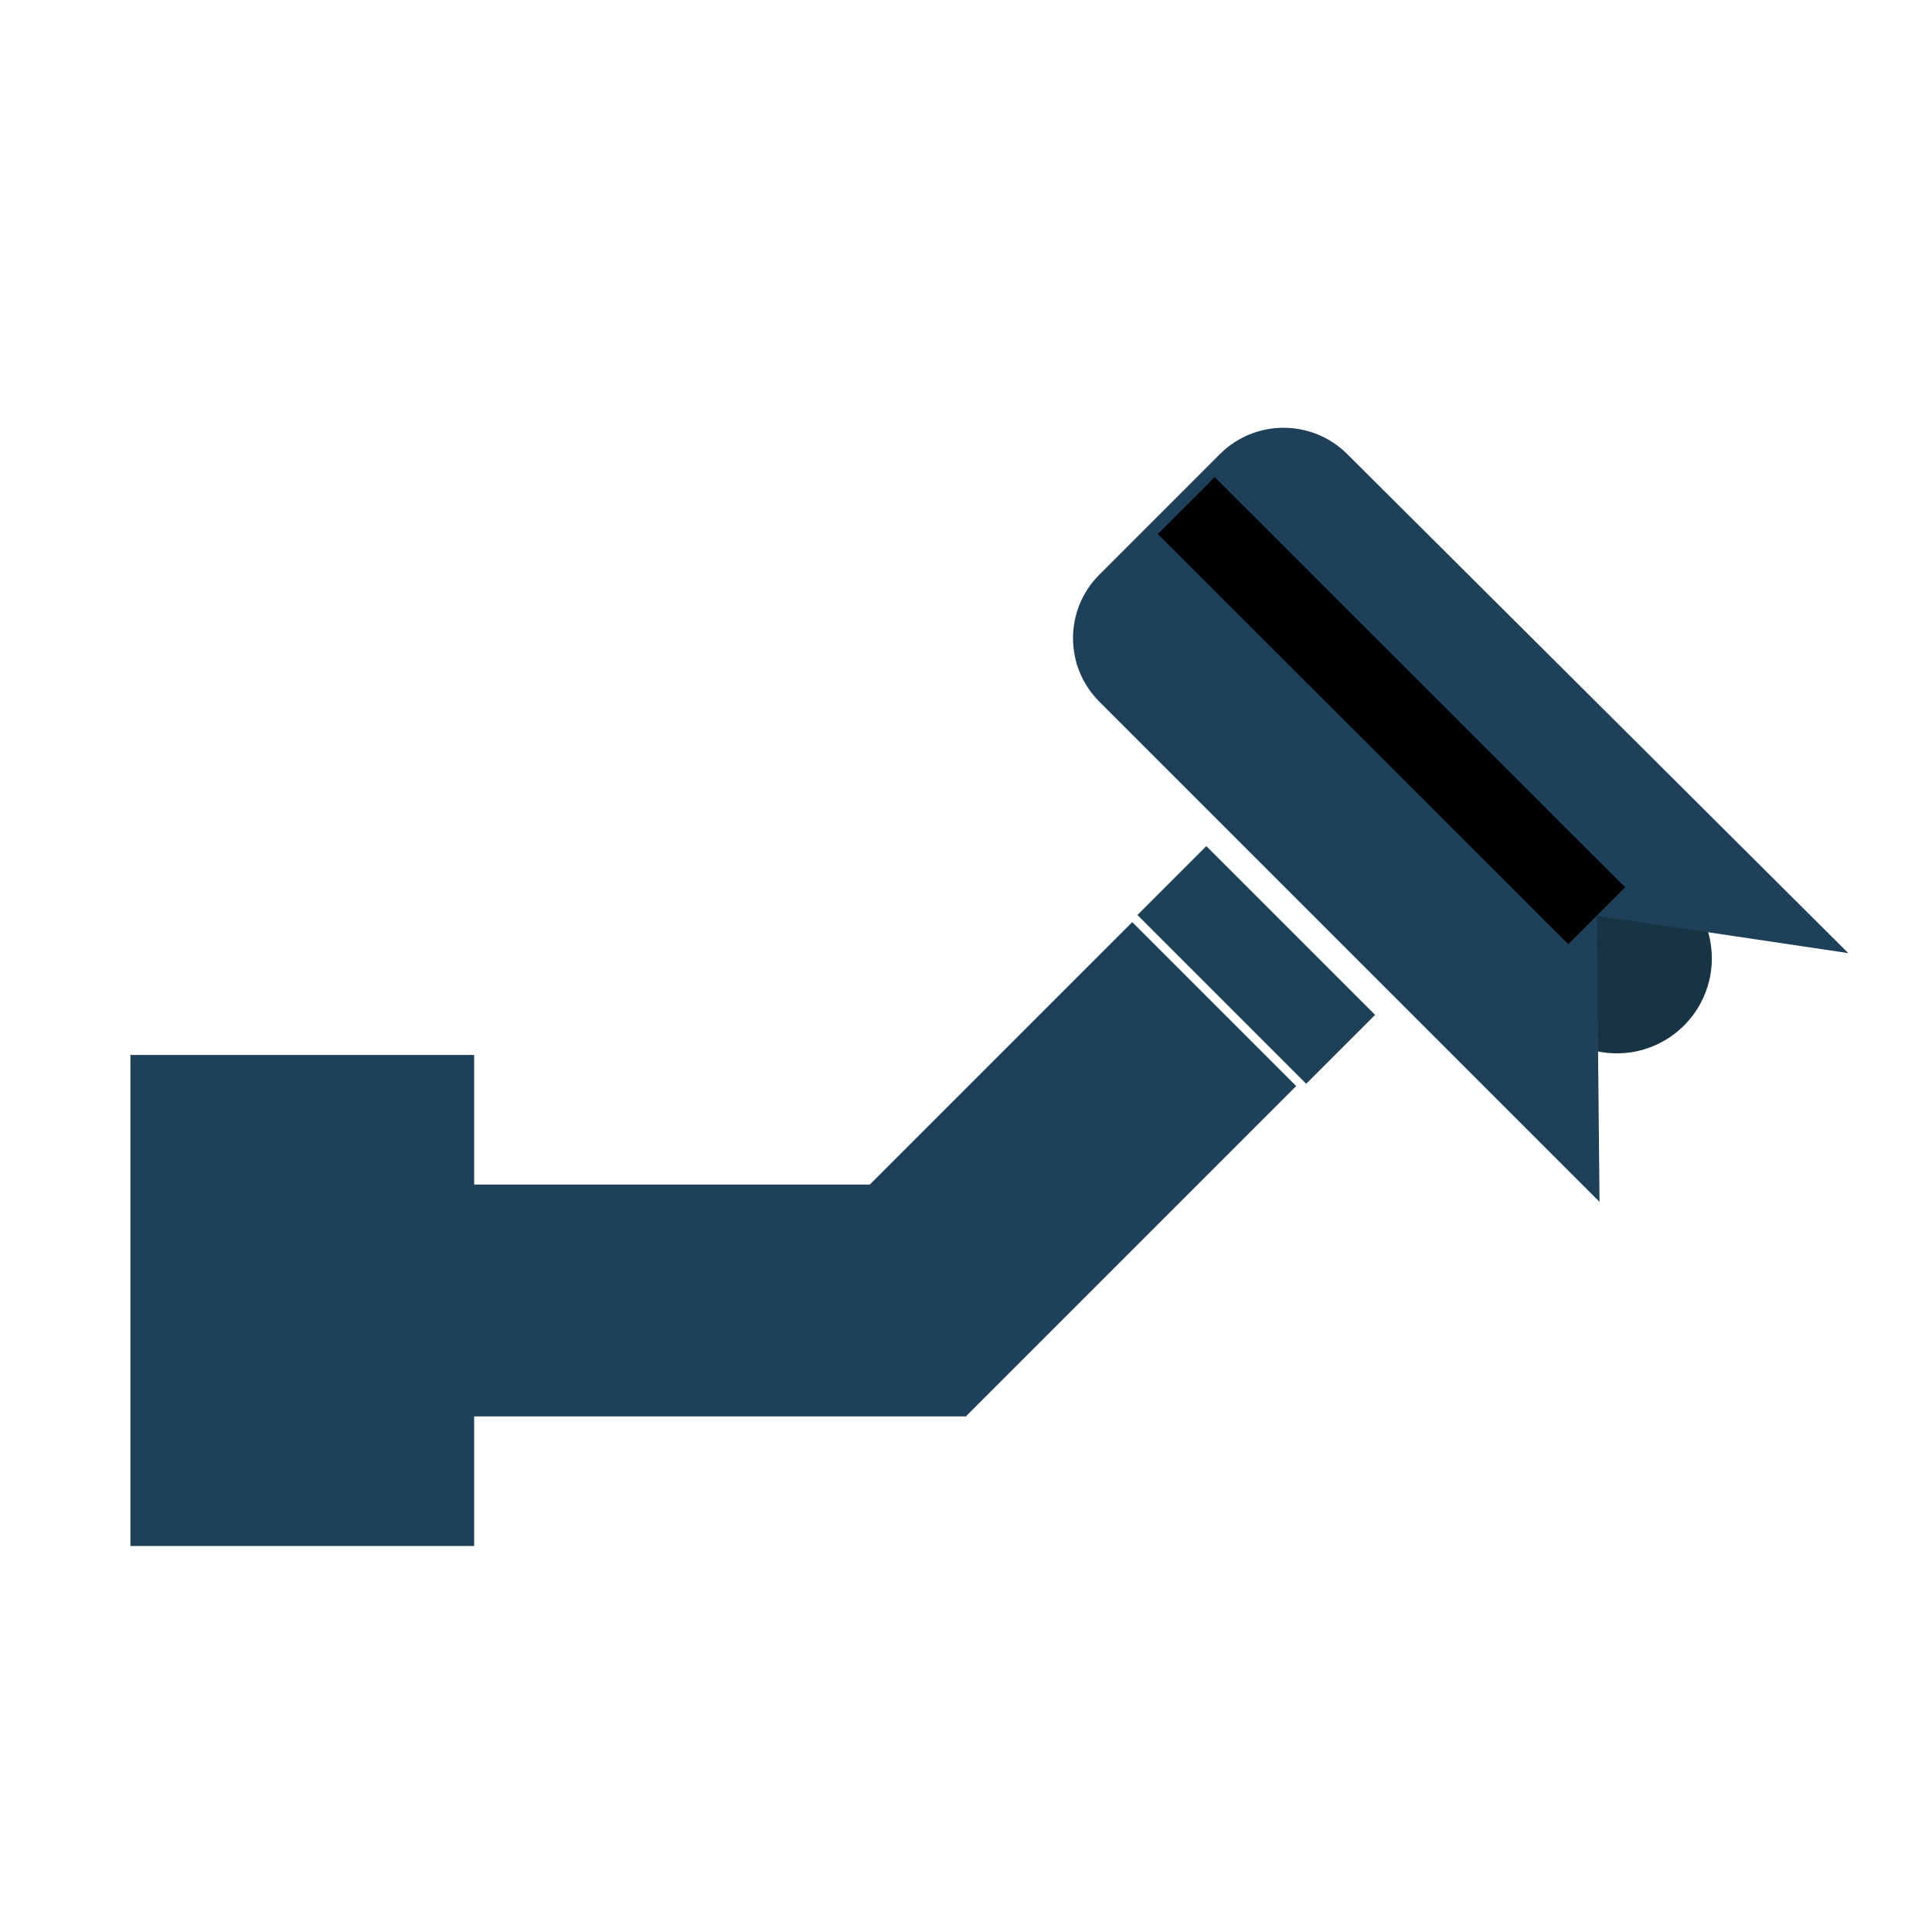
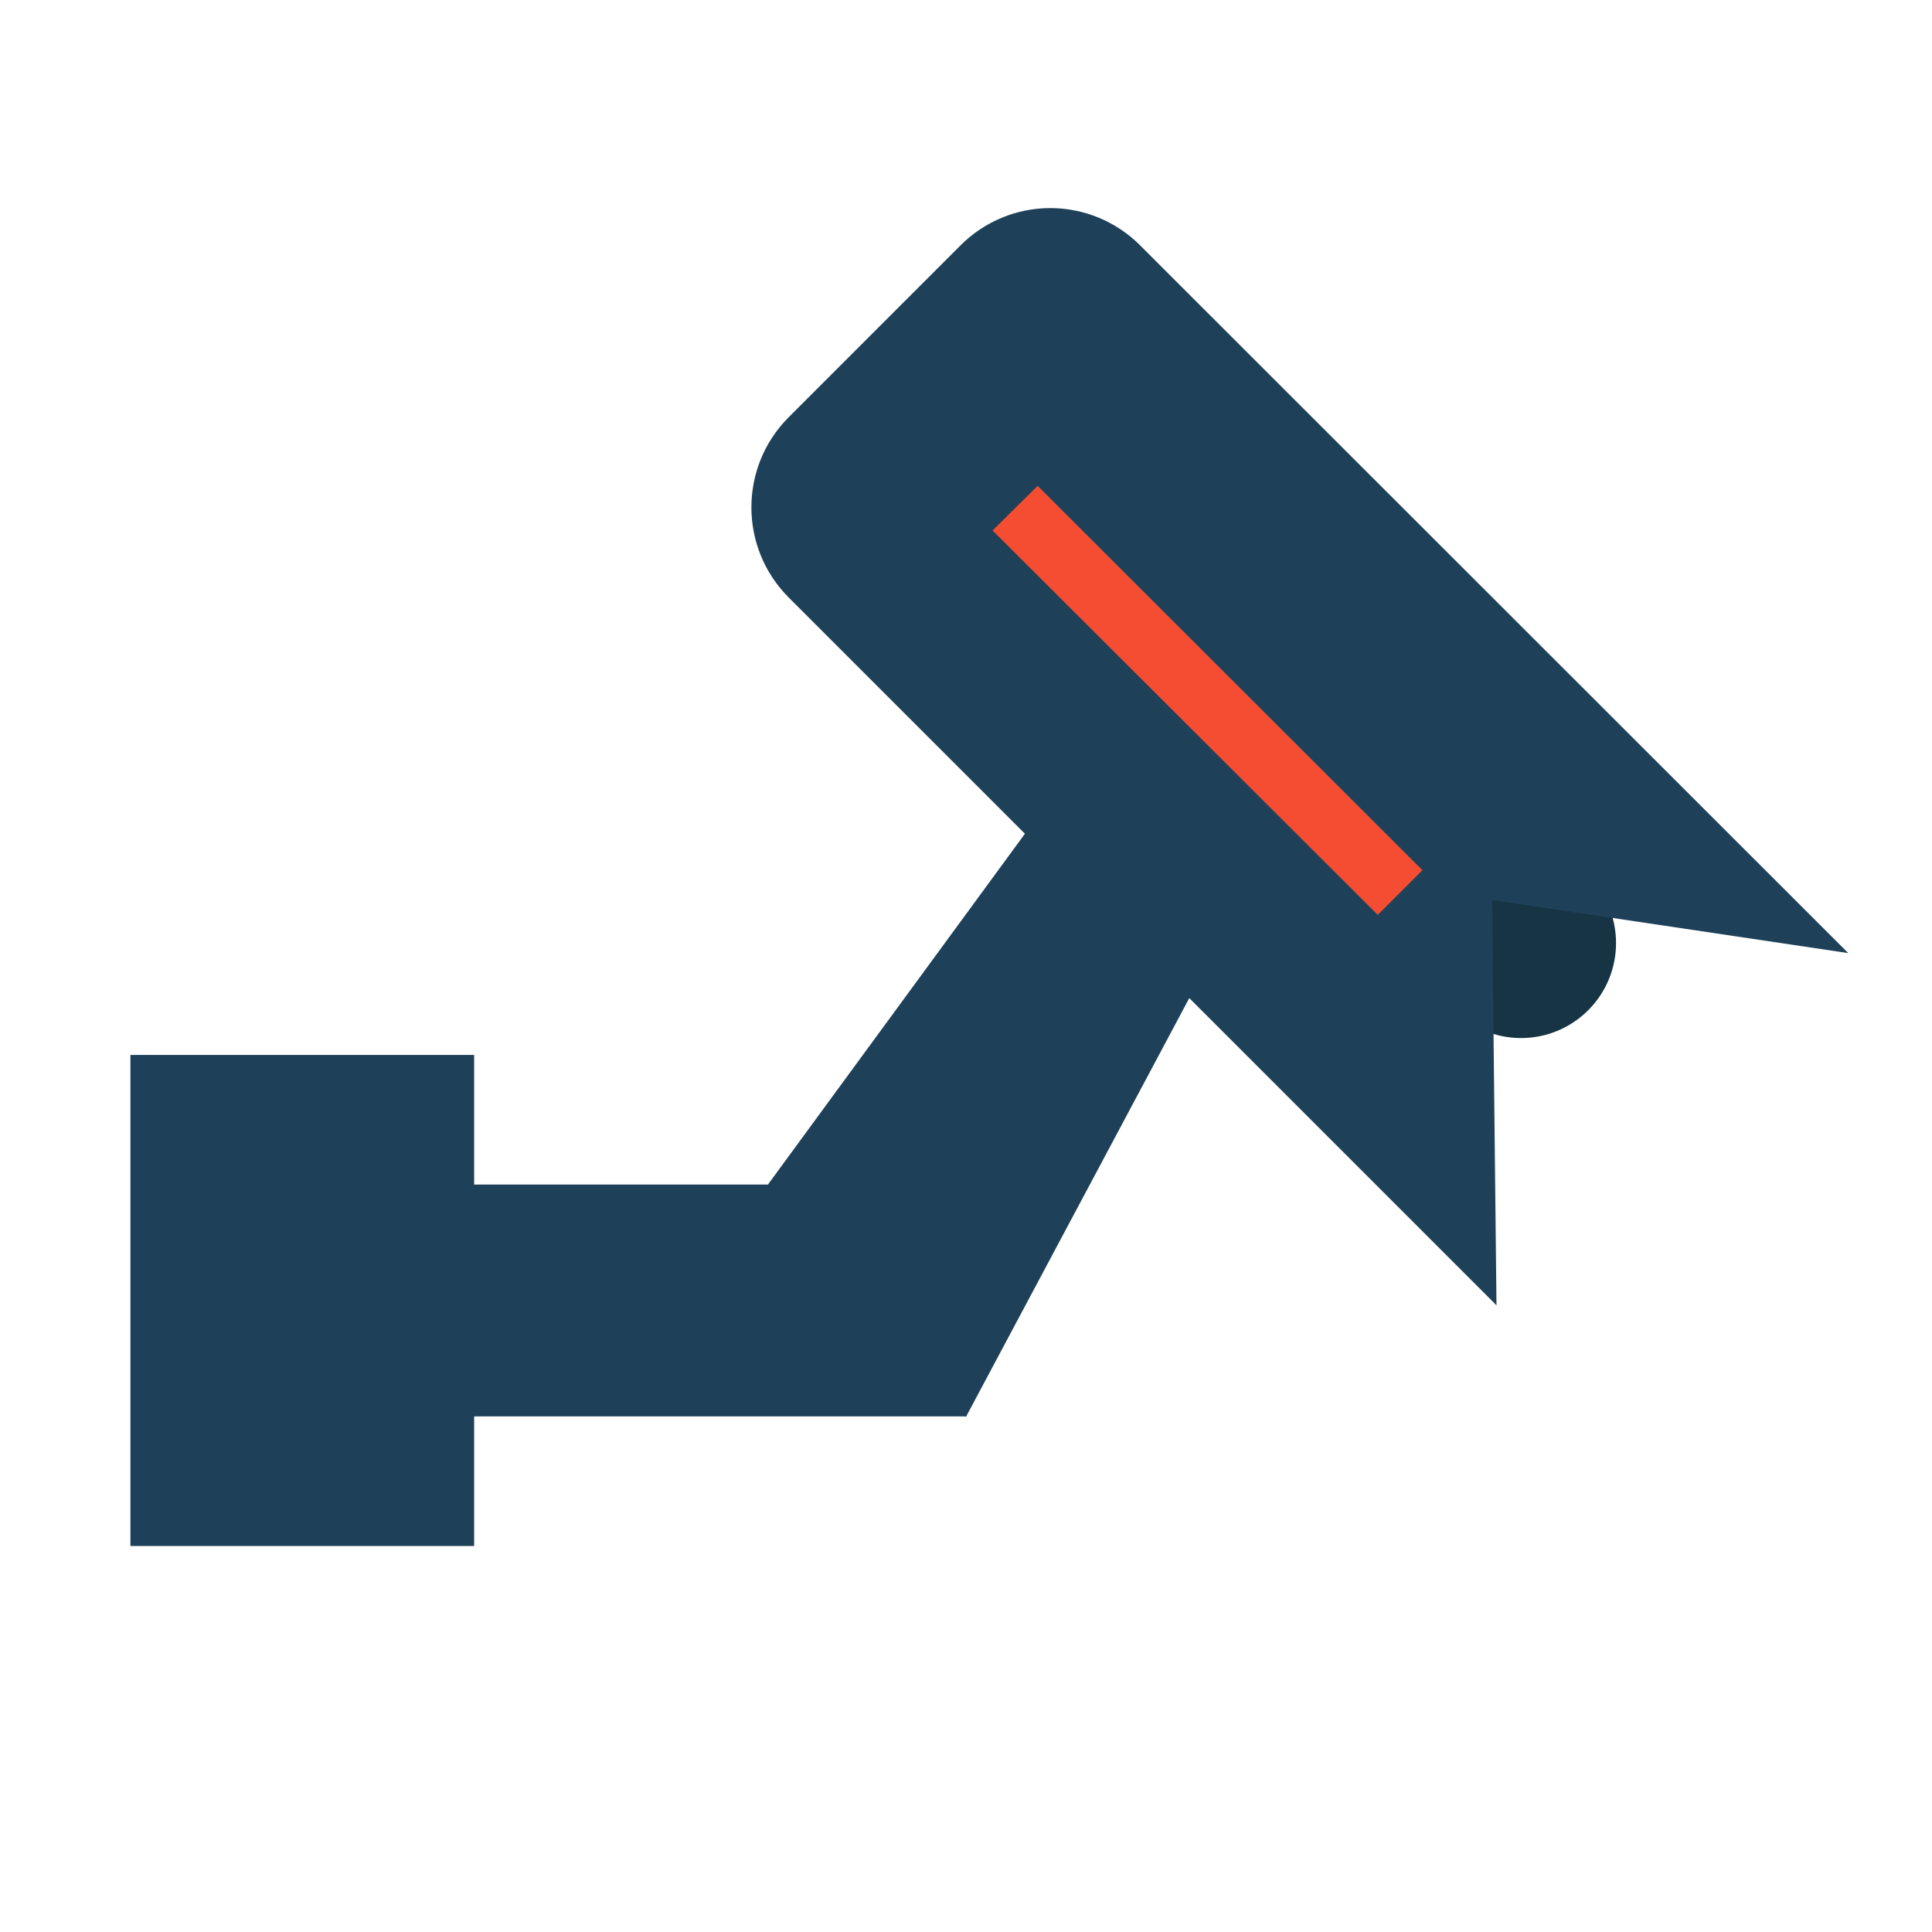
<svg xmlns="http://www.w3.org/2000/svg" id="Layer_1" data-name="Layer 1" viewBox="0 0 48 48">
-   <circle cx="40.17" cy="23.81" r="2.36" style="fill:#173444" />
+   <circle cx="37.79" cy="23.43" r="2.36" style="fill:#173444" />
  <rect x="3.24" y="26.21" width="8.54" height="12.2" style="fill:#1e4159" />
  <rect x="9.69" y="29.43" width="14.32" height="5.76" style="fill:#1e4159" />
-   <rect x="20.26" y="26.17" width="11.61" height="5.76" transform="translate(-12.91 26.94) rotate(-45)" style="fill:#1e4159" />
+   <polygon points="29.61 24.68 24 35.2 18.72 29.92 25.54 20.61 29.61 24.68" style="fill:#1e4159" />
  <rect x="30" y="21.01" width="2.42" height="5.93" transform="translate(-7.81 29.09) rotate(-45)" style="fill:#1e4159" />
-   <path d="M39.74,29.86,27.31,17.43a2.23,2.23,0,0,1,0-3.15l3-3a2.24,2.24,0,0,1,3.16,0L45.92,23.68l-6.25-.93Z" style="fill:#1e4159" />
-   <line x1="39.67" y1="22.75" x2="29.47" y2="12.56" style="fill:#1e4159;stroke:#000;stroke-miterlimit:10;stroke-width:2px" />
+   <path d="M37.18,32.43,19.59,14.84a3.17,3.17,0,0,1,0-4.47L23.86,6.1a3.15,3.15,0,0,1,4.47,0L45.92,23.68l-8.85-1.32Z" style="fill:#1e4159" />
+   <polygon points="34.23 22.73 24.66 13.18 25.78 12.07 35.34 21.62 34.23 22.73" style="fill:#f44d31" />
</svg>
